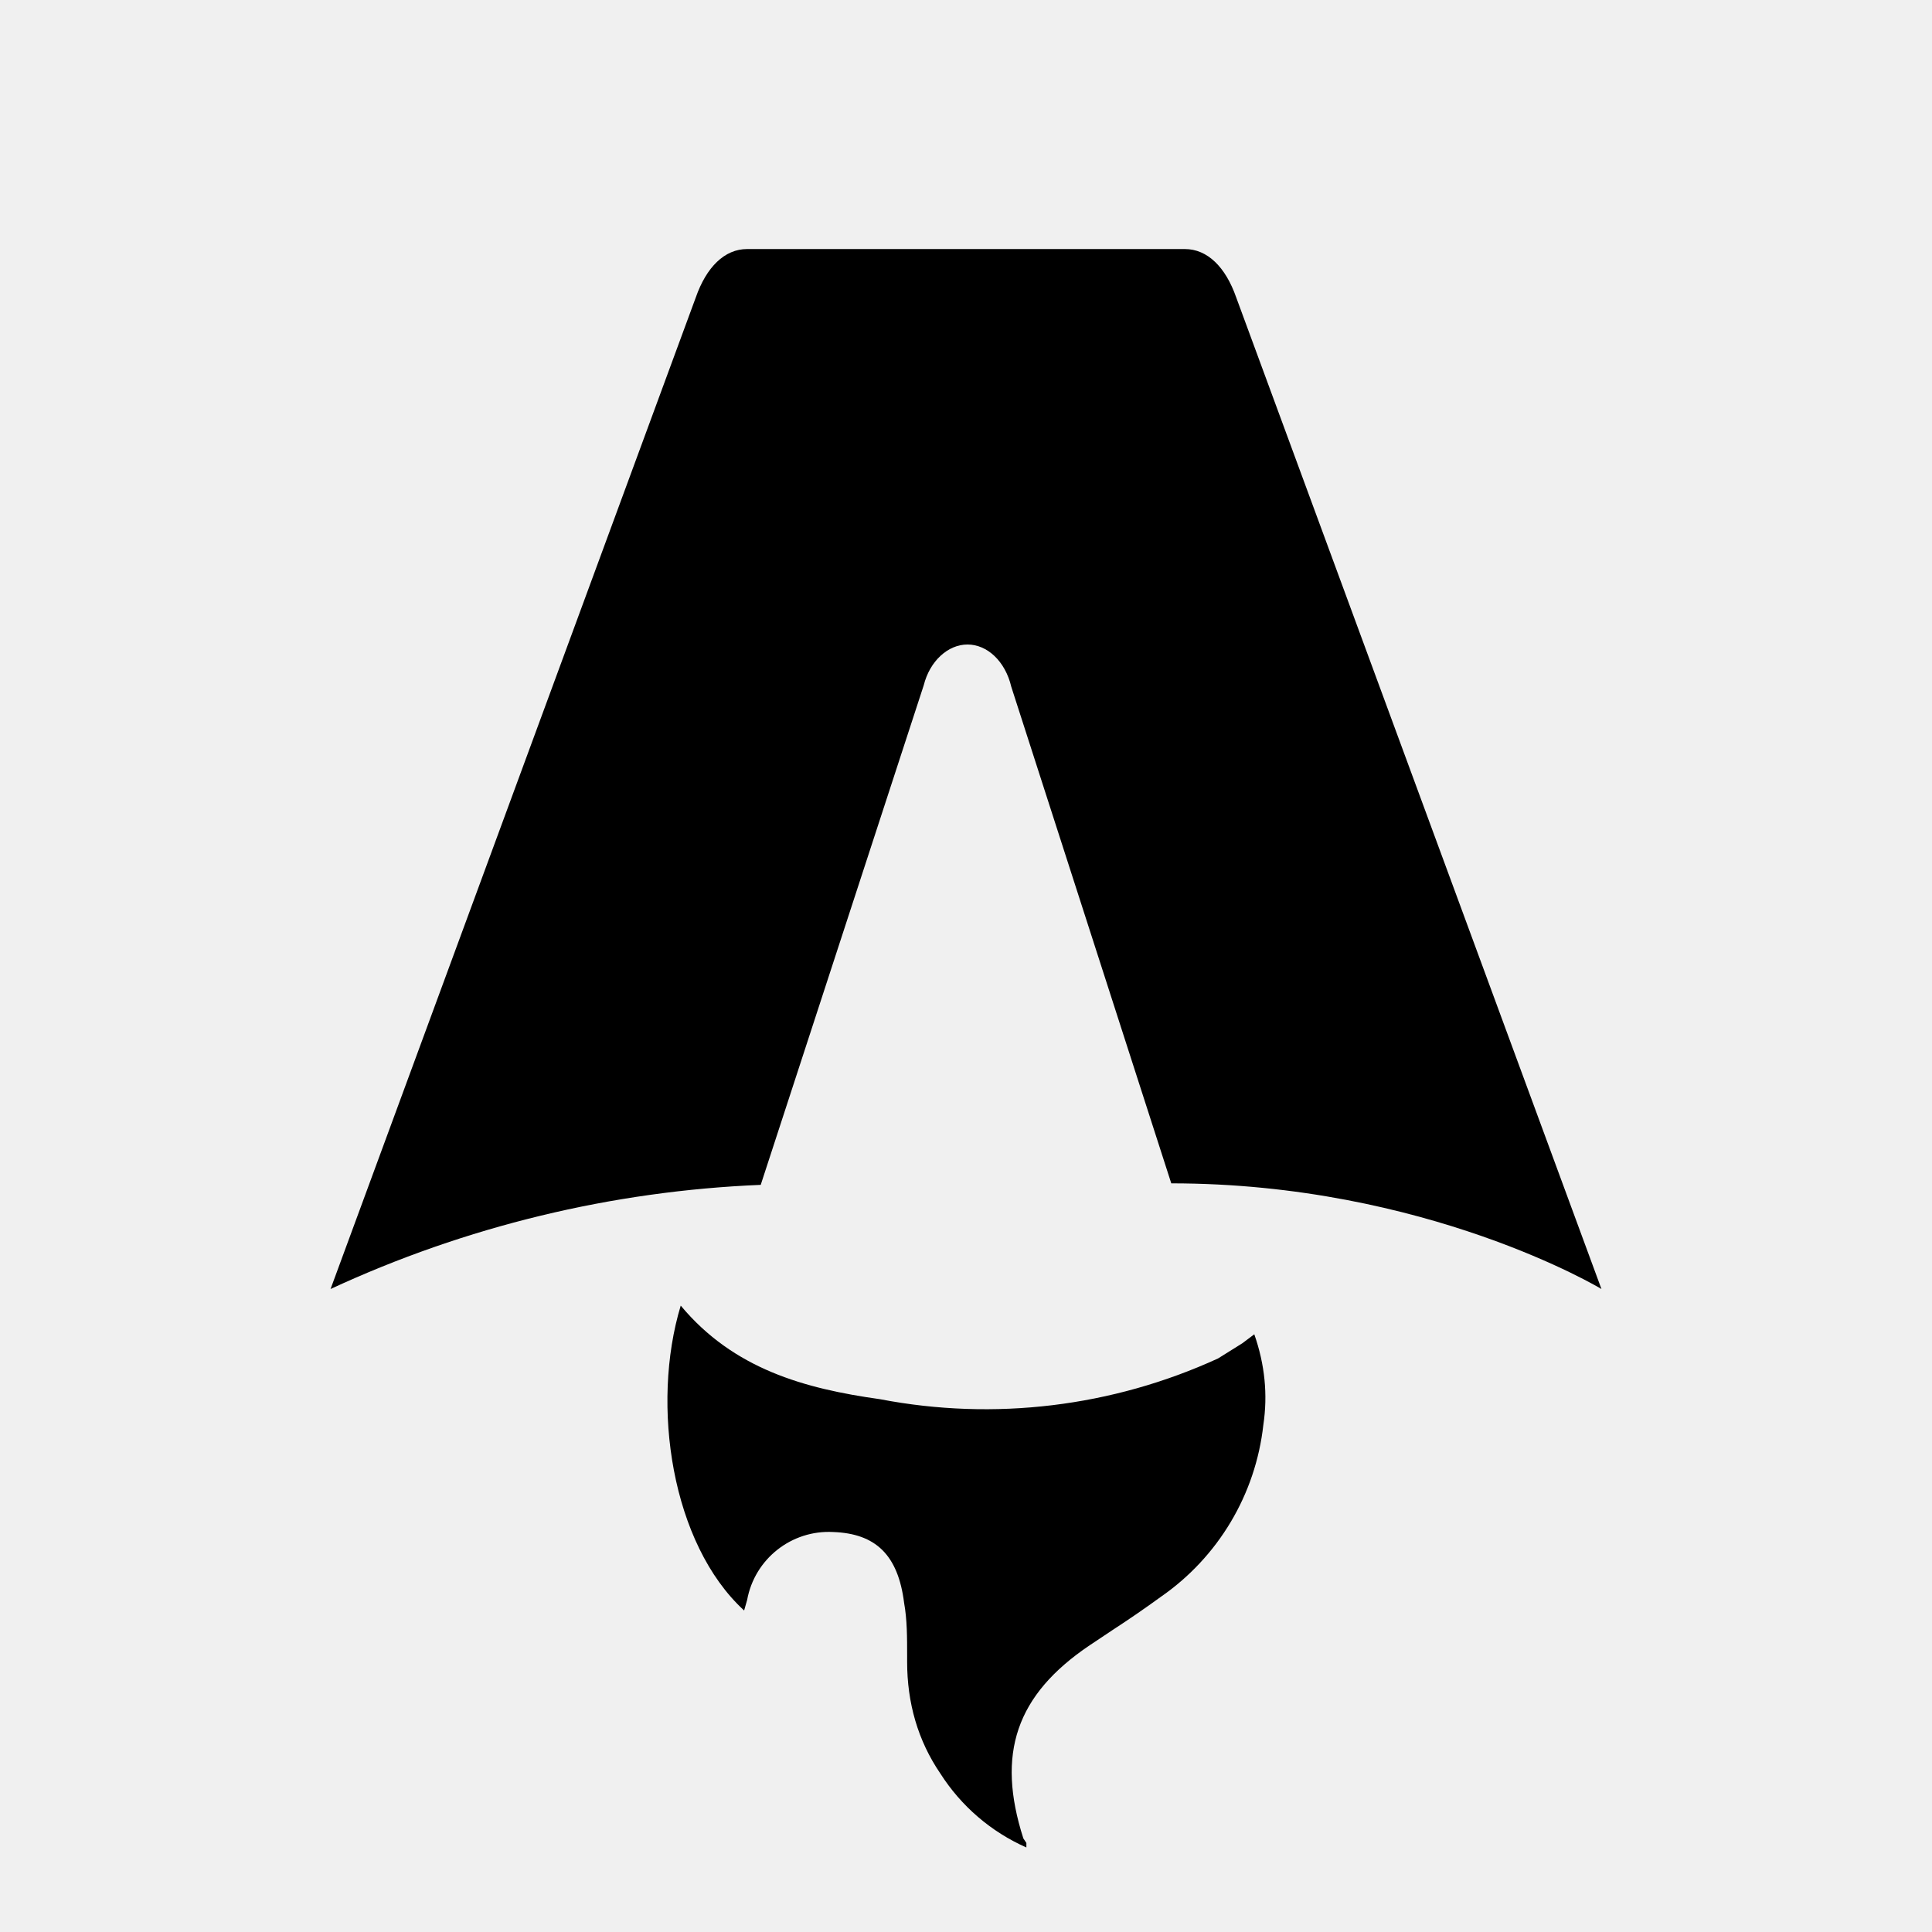
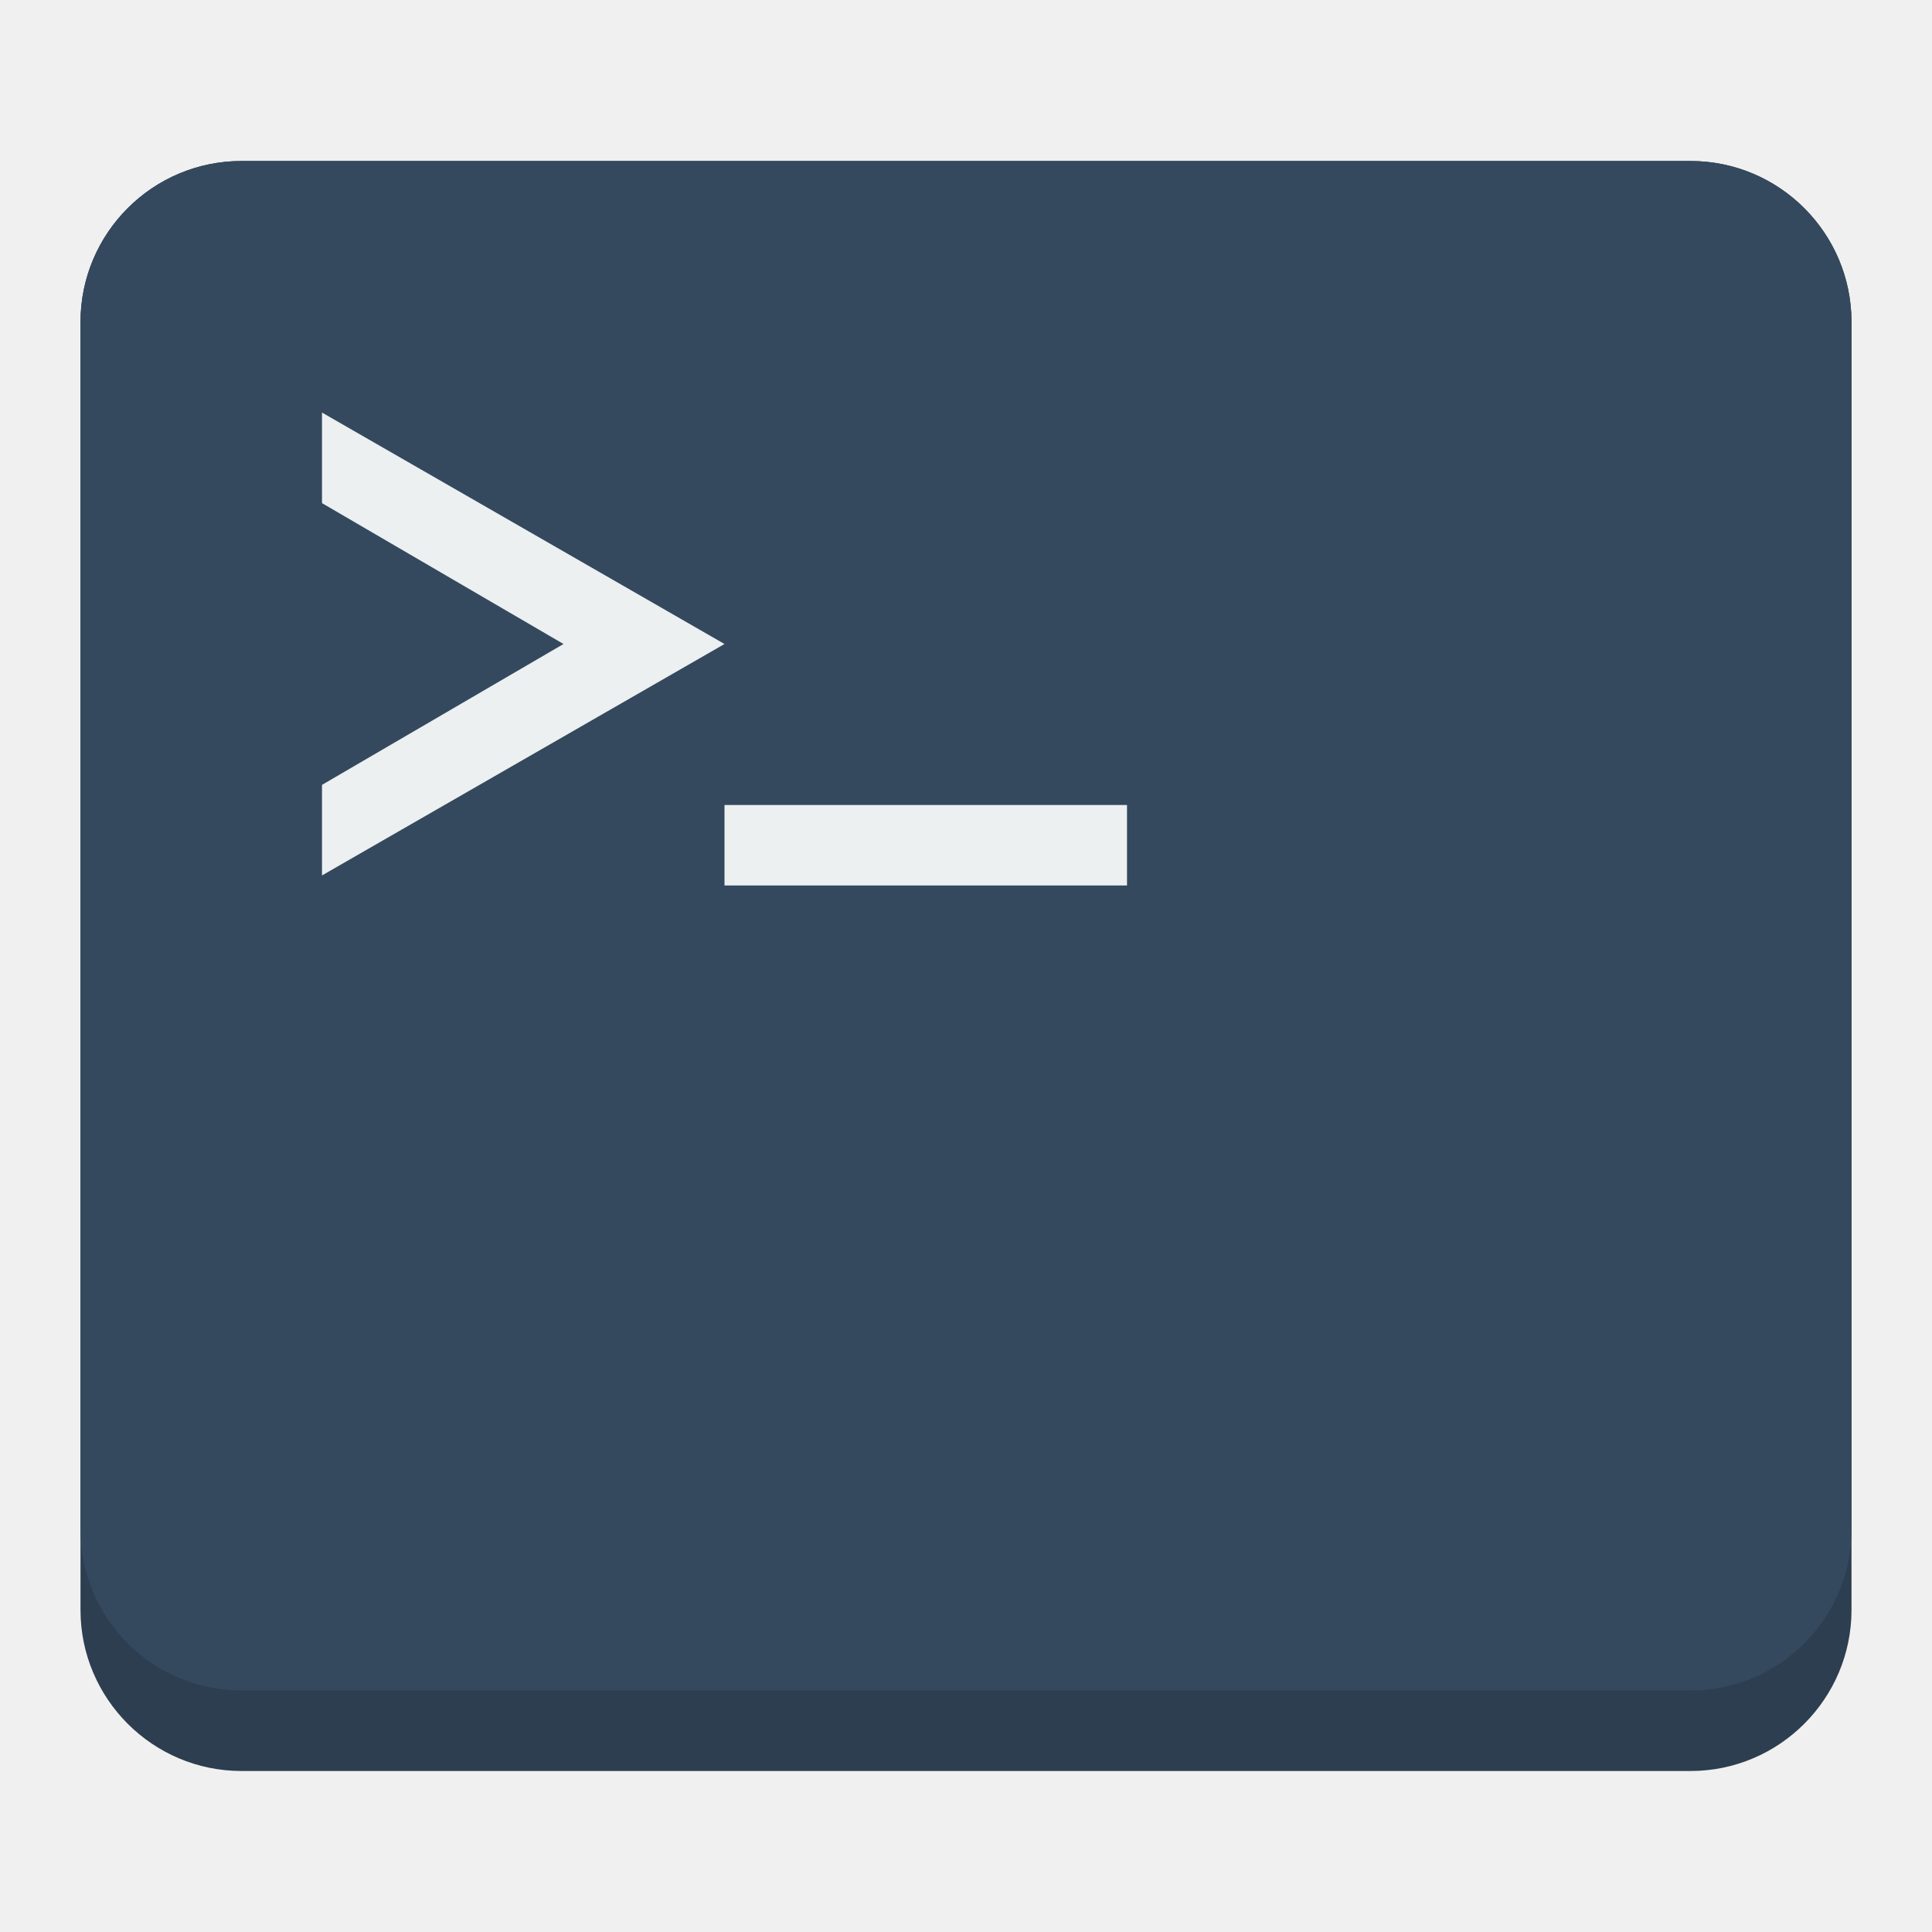
- <svg xmlns="http://www.w3.org/2000/svg" fill="none" viewBox="0 0 128 128">
-   <path d="M50.4 78.5a75.1 75.1 0 0 0-28.5 6.9l24.2-65.7c.7-2 1.9-3.2 3.4-3.2h29c1.5 0 2.7 1.2 3.4 3.2l24.2 65.7s-11.6-7-28.5-7L67 45.5c-.4-1.7-1.6-2.8-2.9-2.8-1.3 0-2.5 1.1-2.9 2.7L50.4 78.5Zm-1.1 28.2Zm-4.2-20.2c-2 6.6-.6 15.8 4.2 20.2a17.5 17.5 0 0 1 .2-.7 5.5 5.5 0 0 1 5.7-4.5c2.8.1 4.3 1.5 4.7 4.7.2 1.1.2 2.3.2 3.5v.4c0 2.7.7 5.2 2.2 7.4a13 13 0 0 0 5.7 4.9v-.3l-.2-.3c-1.8-5.6-.5-9.5 4.4-12.8l1.5-1a73 73 0 0 0 3.2-2.2 16 16 0 0 0 6.8-11.4c.3-2 .1-4-.6-6l-.8.6-1.6 1a37 37 0 0 1-22.4 2.7c-5-.7-9.7-2-13.2-6.2Z" />
-   <style>
-         path { fill: #000; }
-         @media (prefers-color-scheme: dark) {
-             path { fill: #FFF; }
-         }
-     </style>
+ <svg xmlns="http://www.w3.org/2000/svg" width="800px" height="800px" viewBox="0 0 24 24" version="1.1">
+   <g transform="translate(0 -1028.4)">
+     <path d="m3 1030.4c-1.105 0-2 0.9-2 2v7 2 7c0 1.1 0.895 2 2 2h9 9c1.105 0 2-0.9 2-2v-7-2-7c0-1.1-0.895-2-2-2h-9-9z" fill="#2c3e50" />
+     <path d="m3 2c-1.105 0-2 0.895-2 2v3 3 1 1 1 3 3c0 1.105 0.895 2 2 2h9 9c1.105 0 2-0.895 2-2v-3-4-2-3-3c0-1.105-0.895-2-2-2h-9-9z" transform="translate(0 1028.4)" fill="#34495e" />
+     <path d="m4 5.125v1.125l3 1.75-3 1.75v1.125l5-2.875-5-2.875zm5 4.875v1h5v-1h-5z" transform="translate(0 1028.4)" fill="#ecf0f1" />
+   </g>
</svg>
